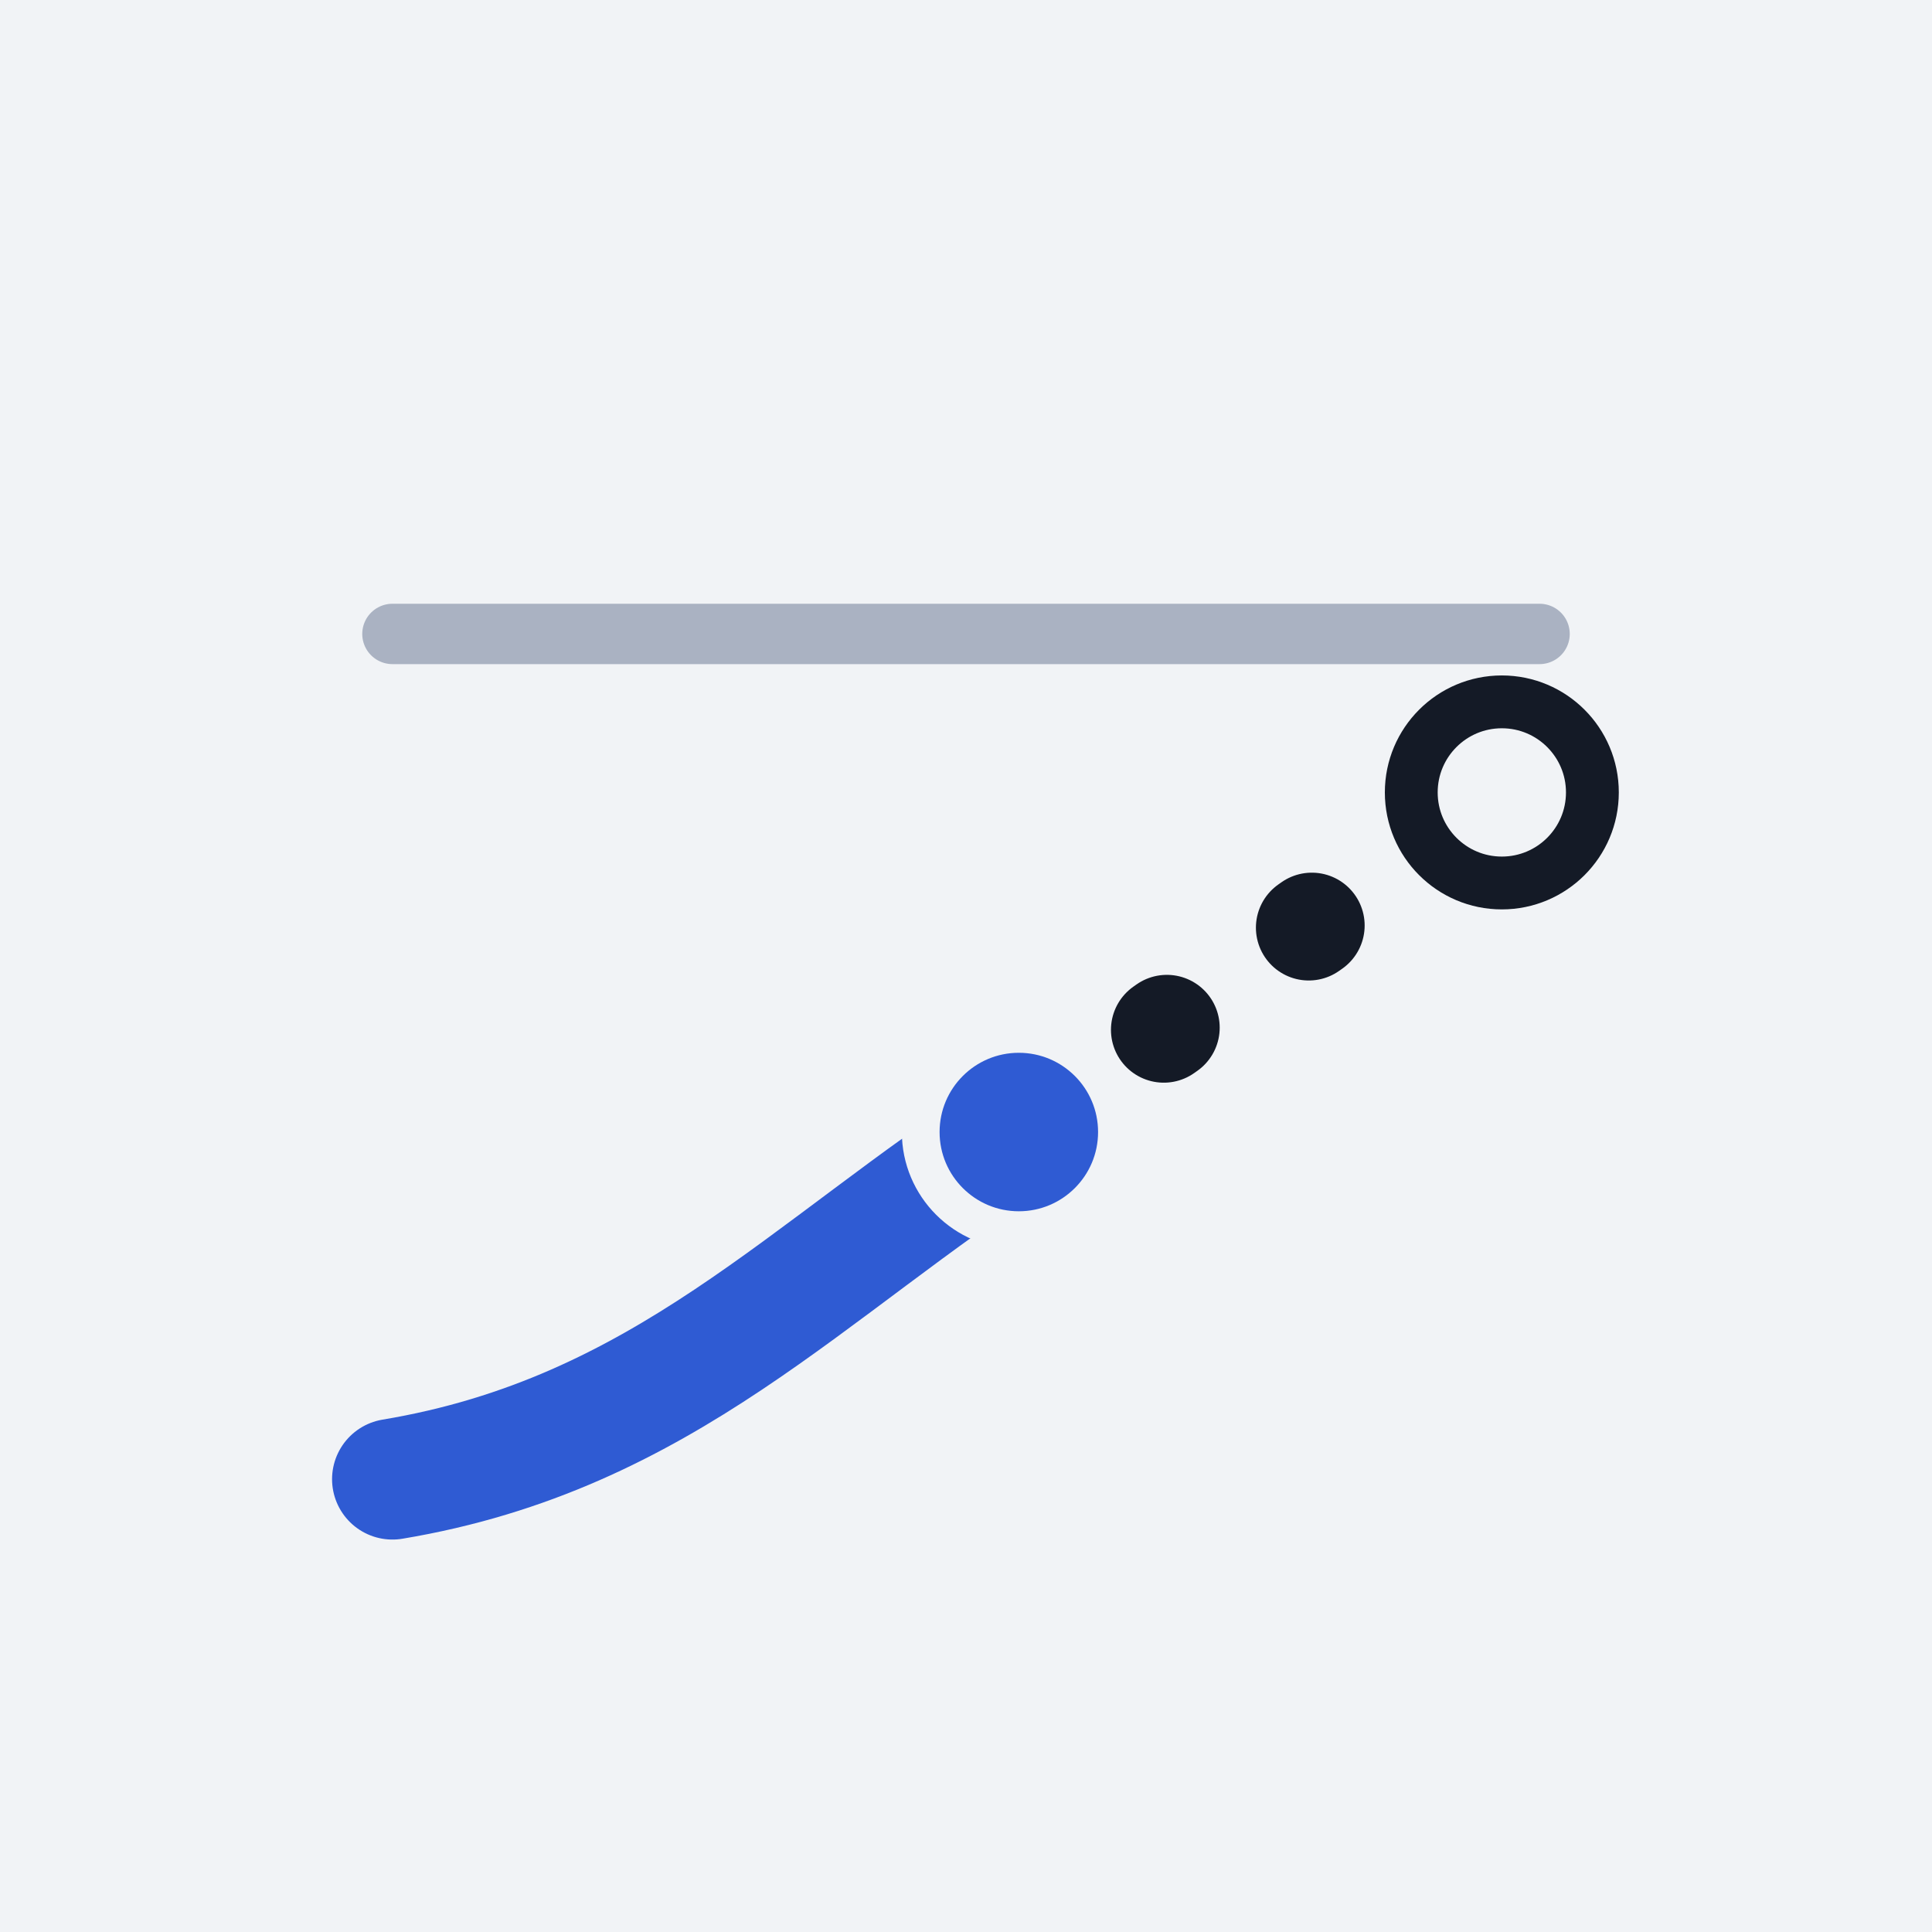
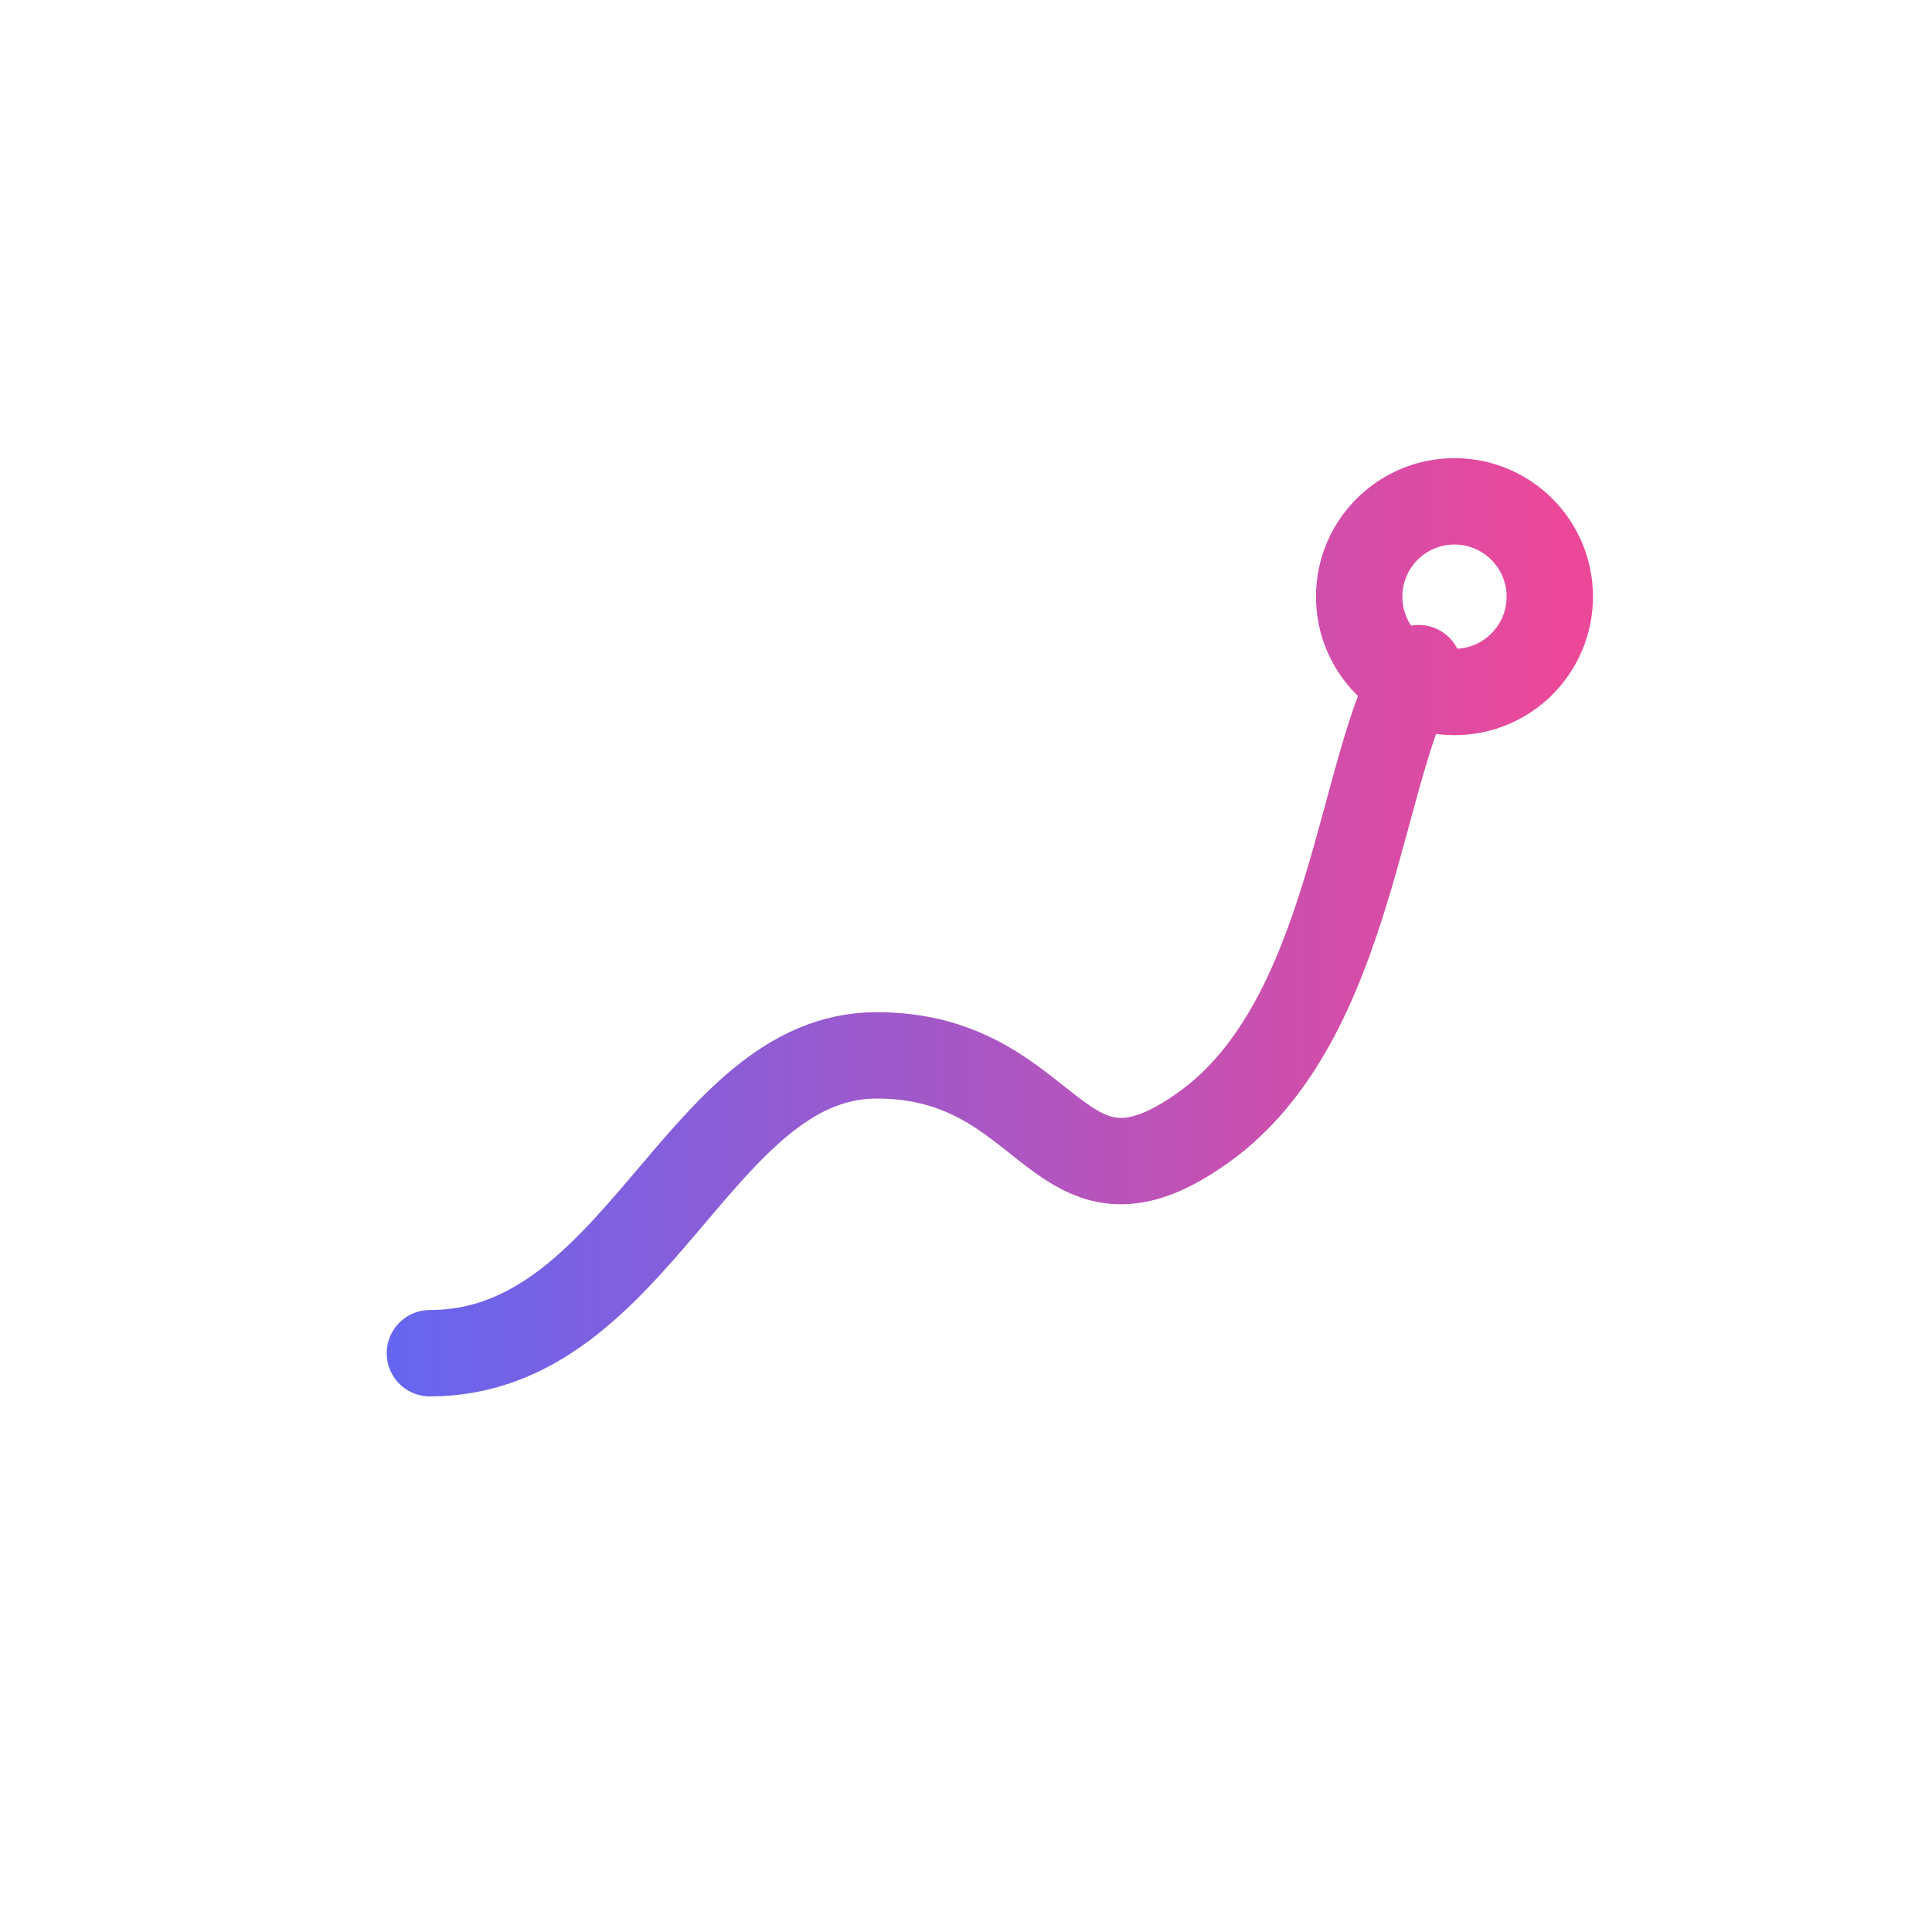
<svg xmlns="http://www.w3.org/2000/svg" viewBox="0 0 512 512">
-   <rect width="512" height="512" fill="#f1f3f6" />
-   <path d="M104 168H408" stroke="#aab2c2" stroke-width="16" stroke-linecap="round" />
-   <path d="M104 392C176 380 214 336 270 300" fill="none" stroke="#2f5bd3" stroke-width="32" stroke-linecap="round" />
-   <path d="M270 300L392 214" fill="none" stroke="#141a26" stroke-width="28" stroke-linecap="round" stroke-dasharray="1 46" />
-   <circle cx="270" cy="300" r="26" fill="#2f5bd3" stroke="#f1f3f6" stroke-width="10" />
-   <circle cx="398" cy="210" r="24" fill="#f1f3f6" stroke="#141a26" stroke-width="14" />
+   <defs>
+     <linearGradient id="g" gradientUnits="userSpaceOnUse" x1="2" y1="0" x2="22" y2="0">
+       <stop offset="0" stop-color="#6366F1" />
+       <stop offset="1" stop-color="#EC4899" />
+     </linearGradient>
+   </defs>
+   <rect width="512" height="512" fill="#FFFFFF" />
+   <g transform="translate(256 256) scale(15.7867) translate(-12 -12)" fill="none" stroke="url(#g)" stroke-width="1.45" stroke-linecap="round" stroke-linejoin="round">
+     <path d="M3 18.5c3.5 0 4.5-5 7.5-5s3 3 5.5 1.2S18.6 8.6 19.6 7" />
+     <circle cx="20.2" cy="5.8" r="1.6" />
+   </g>
</svg>
